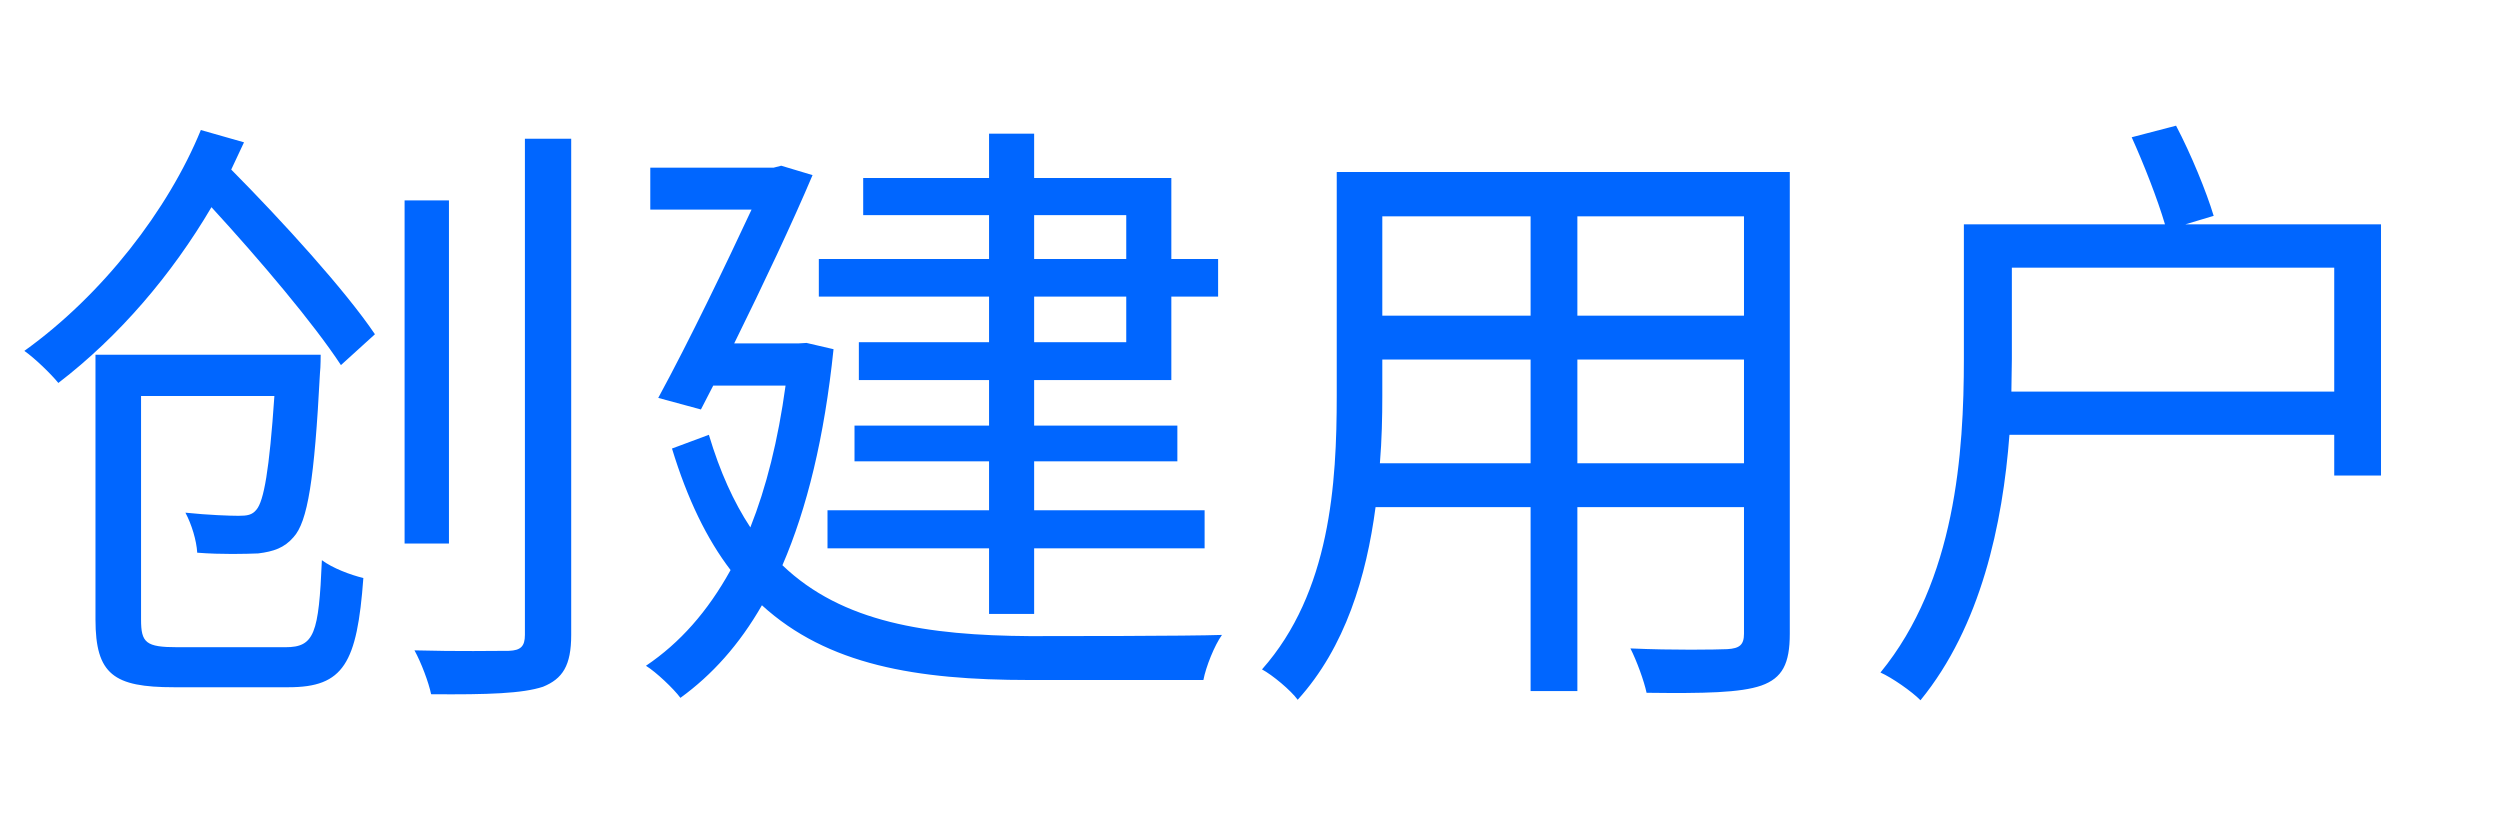
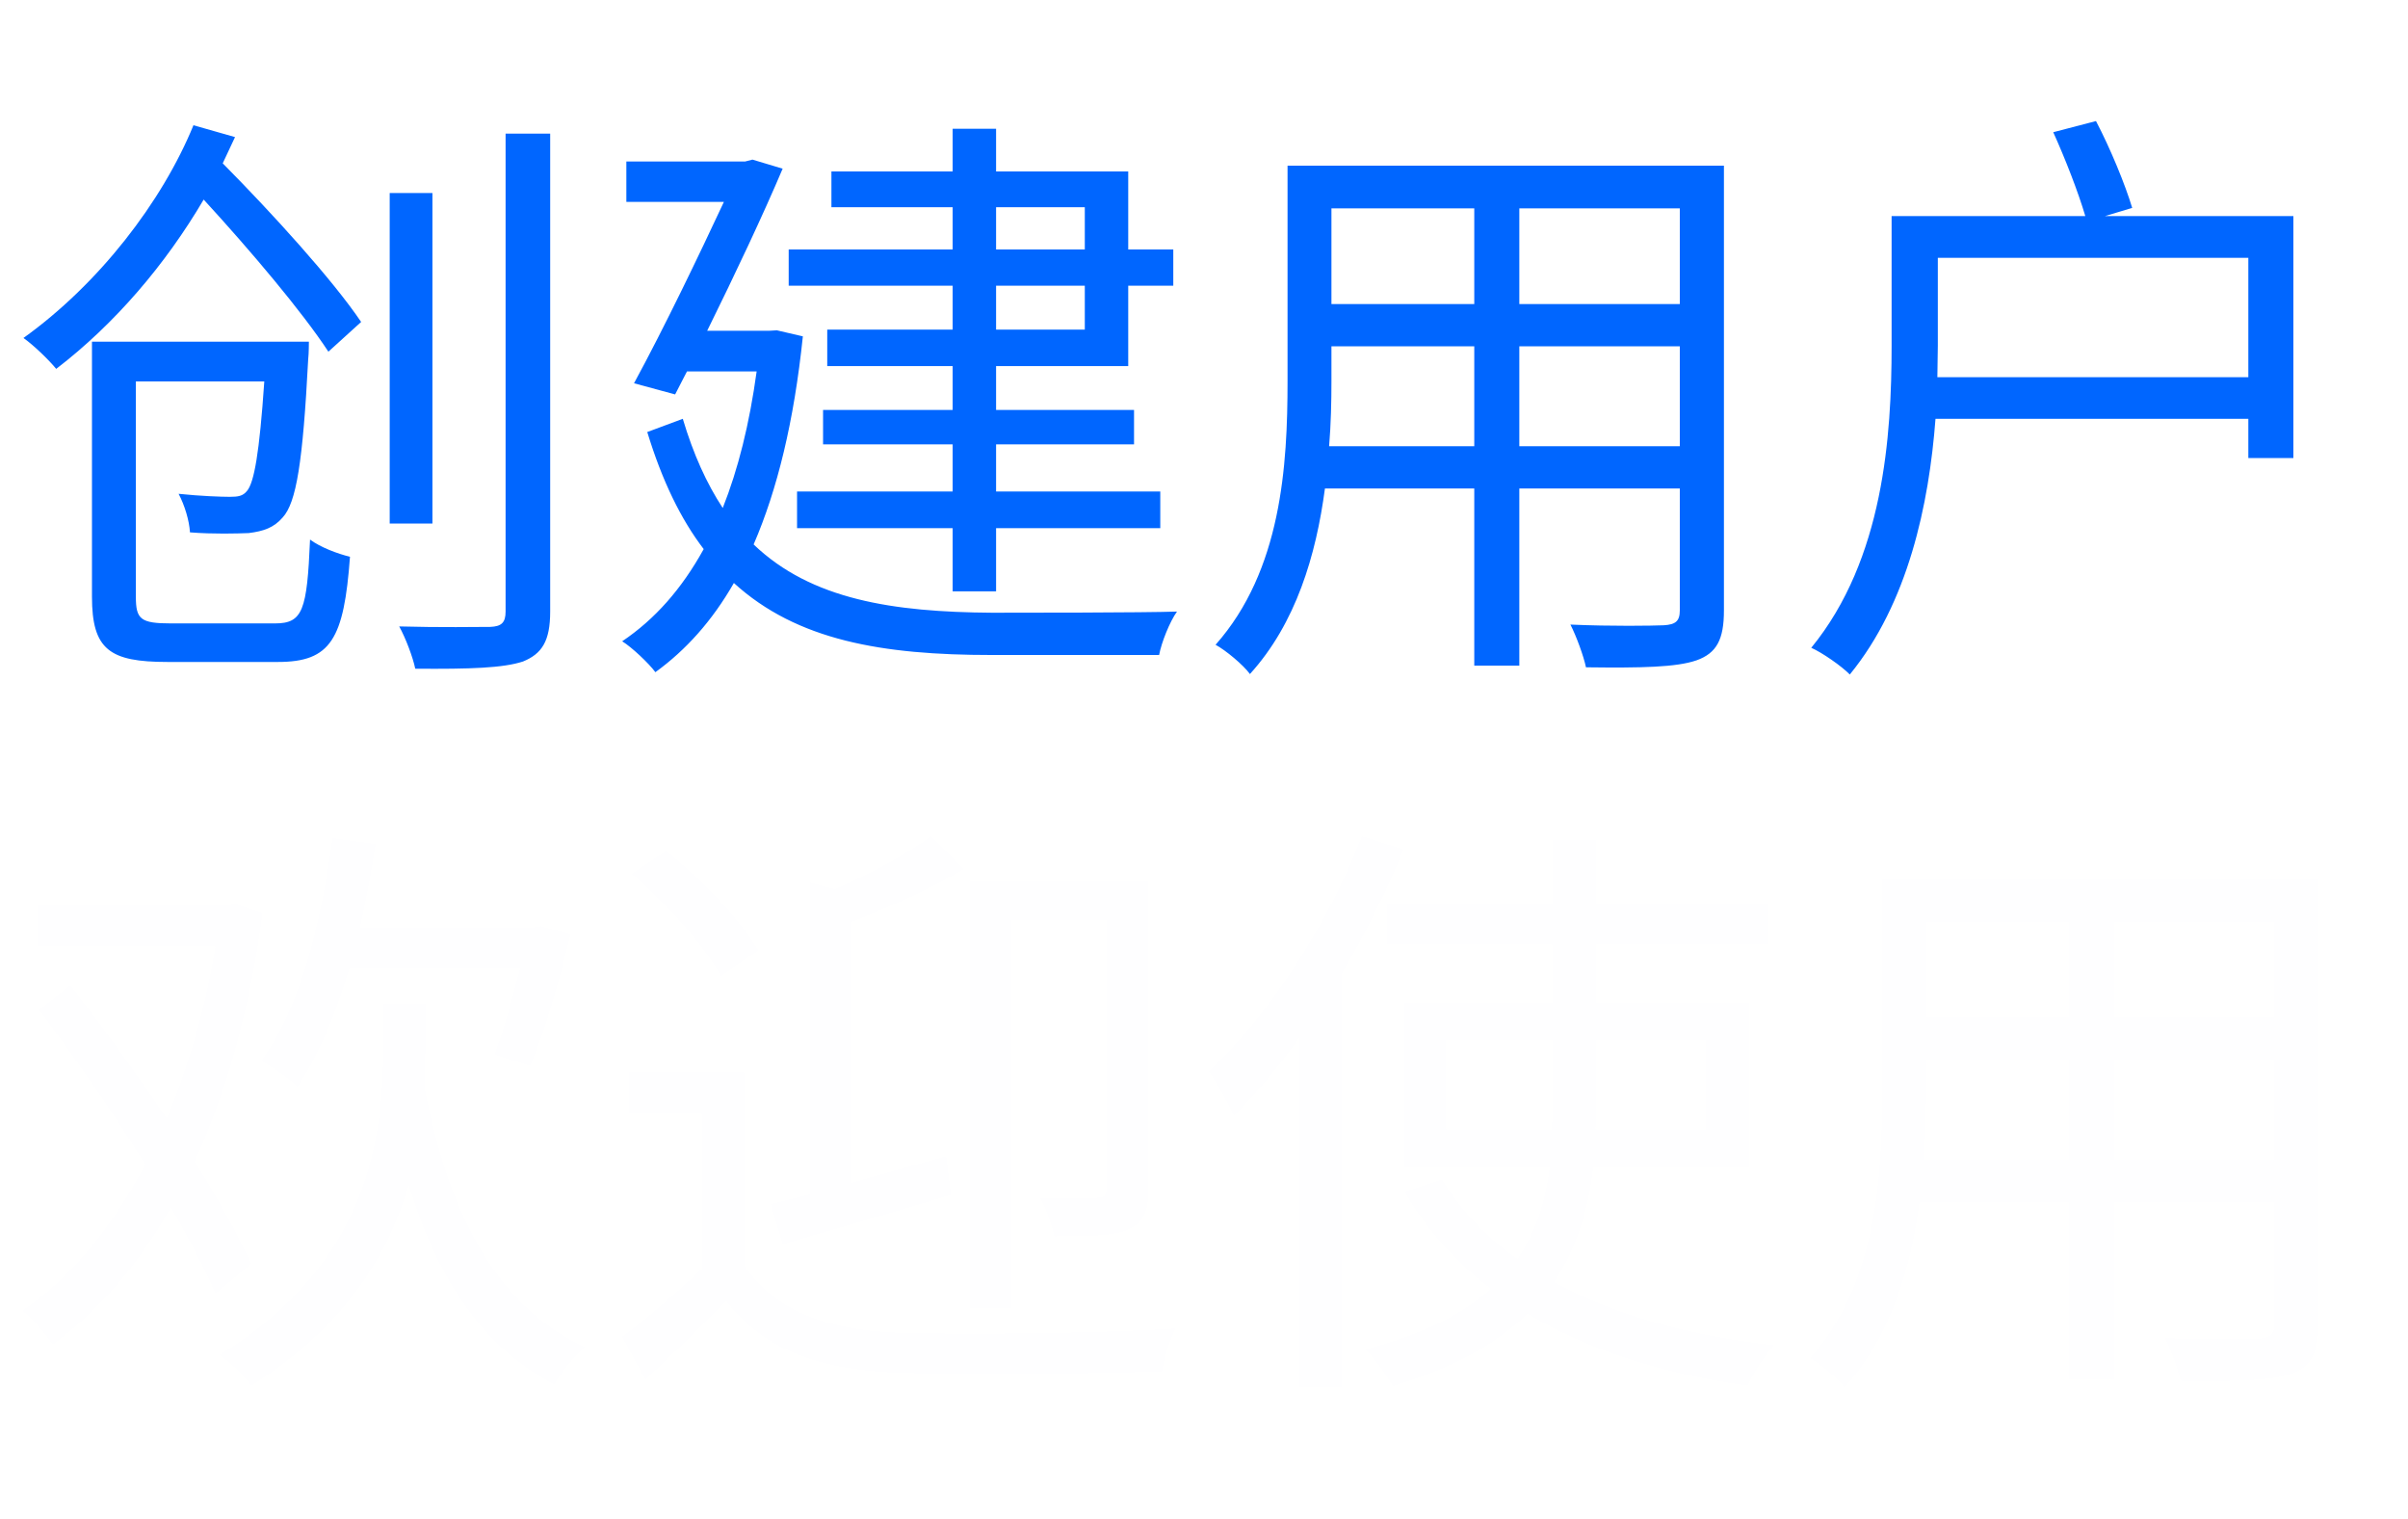
- <svg xmlns="http://www.w3.org/2000/svg" version="1.1" width="169.658" height="56.71" viewBox="0,0,169.658,56.71">
+ <svg xmlns="http://www.w3.org/2000/svg" version="1.1" width="169.658" height="106.977" viewBox="0,0,169.658,106.977">
  <g transform="translate(-395.6988,-213.5114)">
-     <g fill="#0066ff" stroke="none" stroke-miterlimit="10" font-family="&quot;h&quot;, Sans Serif" font-weight="400" font-size="40">
+     <g stroke="none" stroke-miterlimit="10" font-family="&quot;h&quot;, Sans Serif" font-weight="400" font-size="40">
      <text transform="translate(396.2224,257.4334) scale(1.04722,1.04722)" font-size="40" xml:space="preserve" fill="#0066ff">
        <tspan x="0" dy="0">创建用户</tspan>
+       </text>
+       <text transform="translate(396.2224,307.6999) scale(1.04722,1.04722)" font-size="40" xml:space="preserve" fill-opacity="0.004" fill="#0066ff">
+         <tspan x="0" dy="0">欢迎使用</tspan>
      </text>
    </g>
  </g>
</svg>
